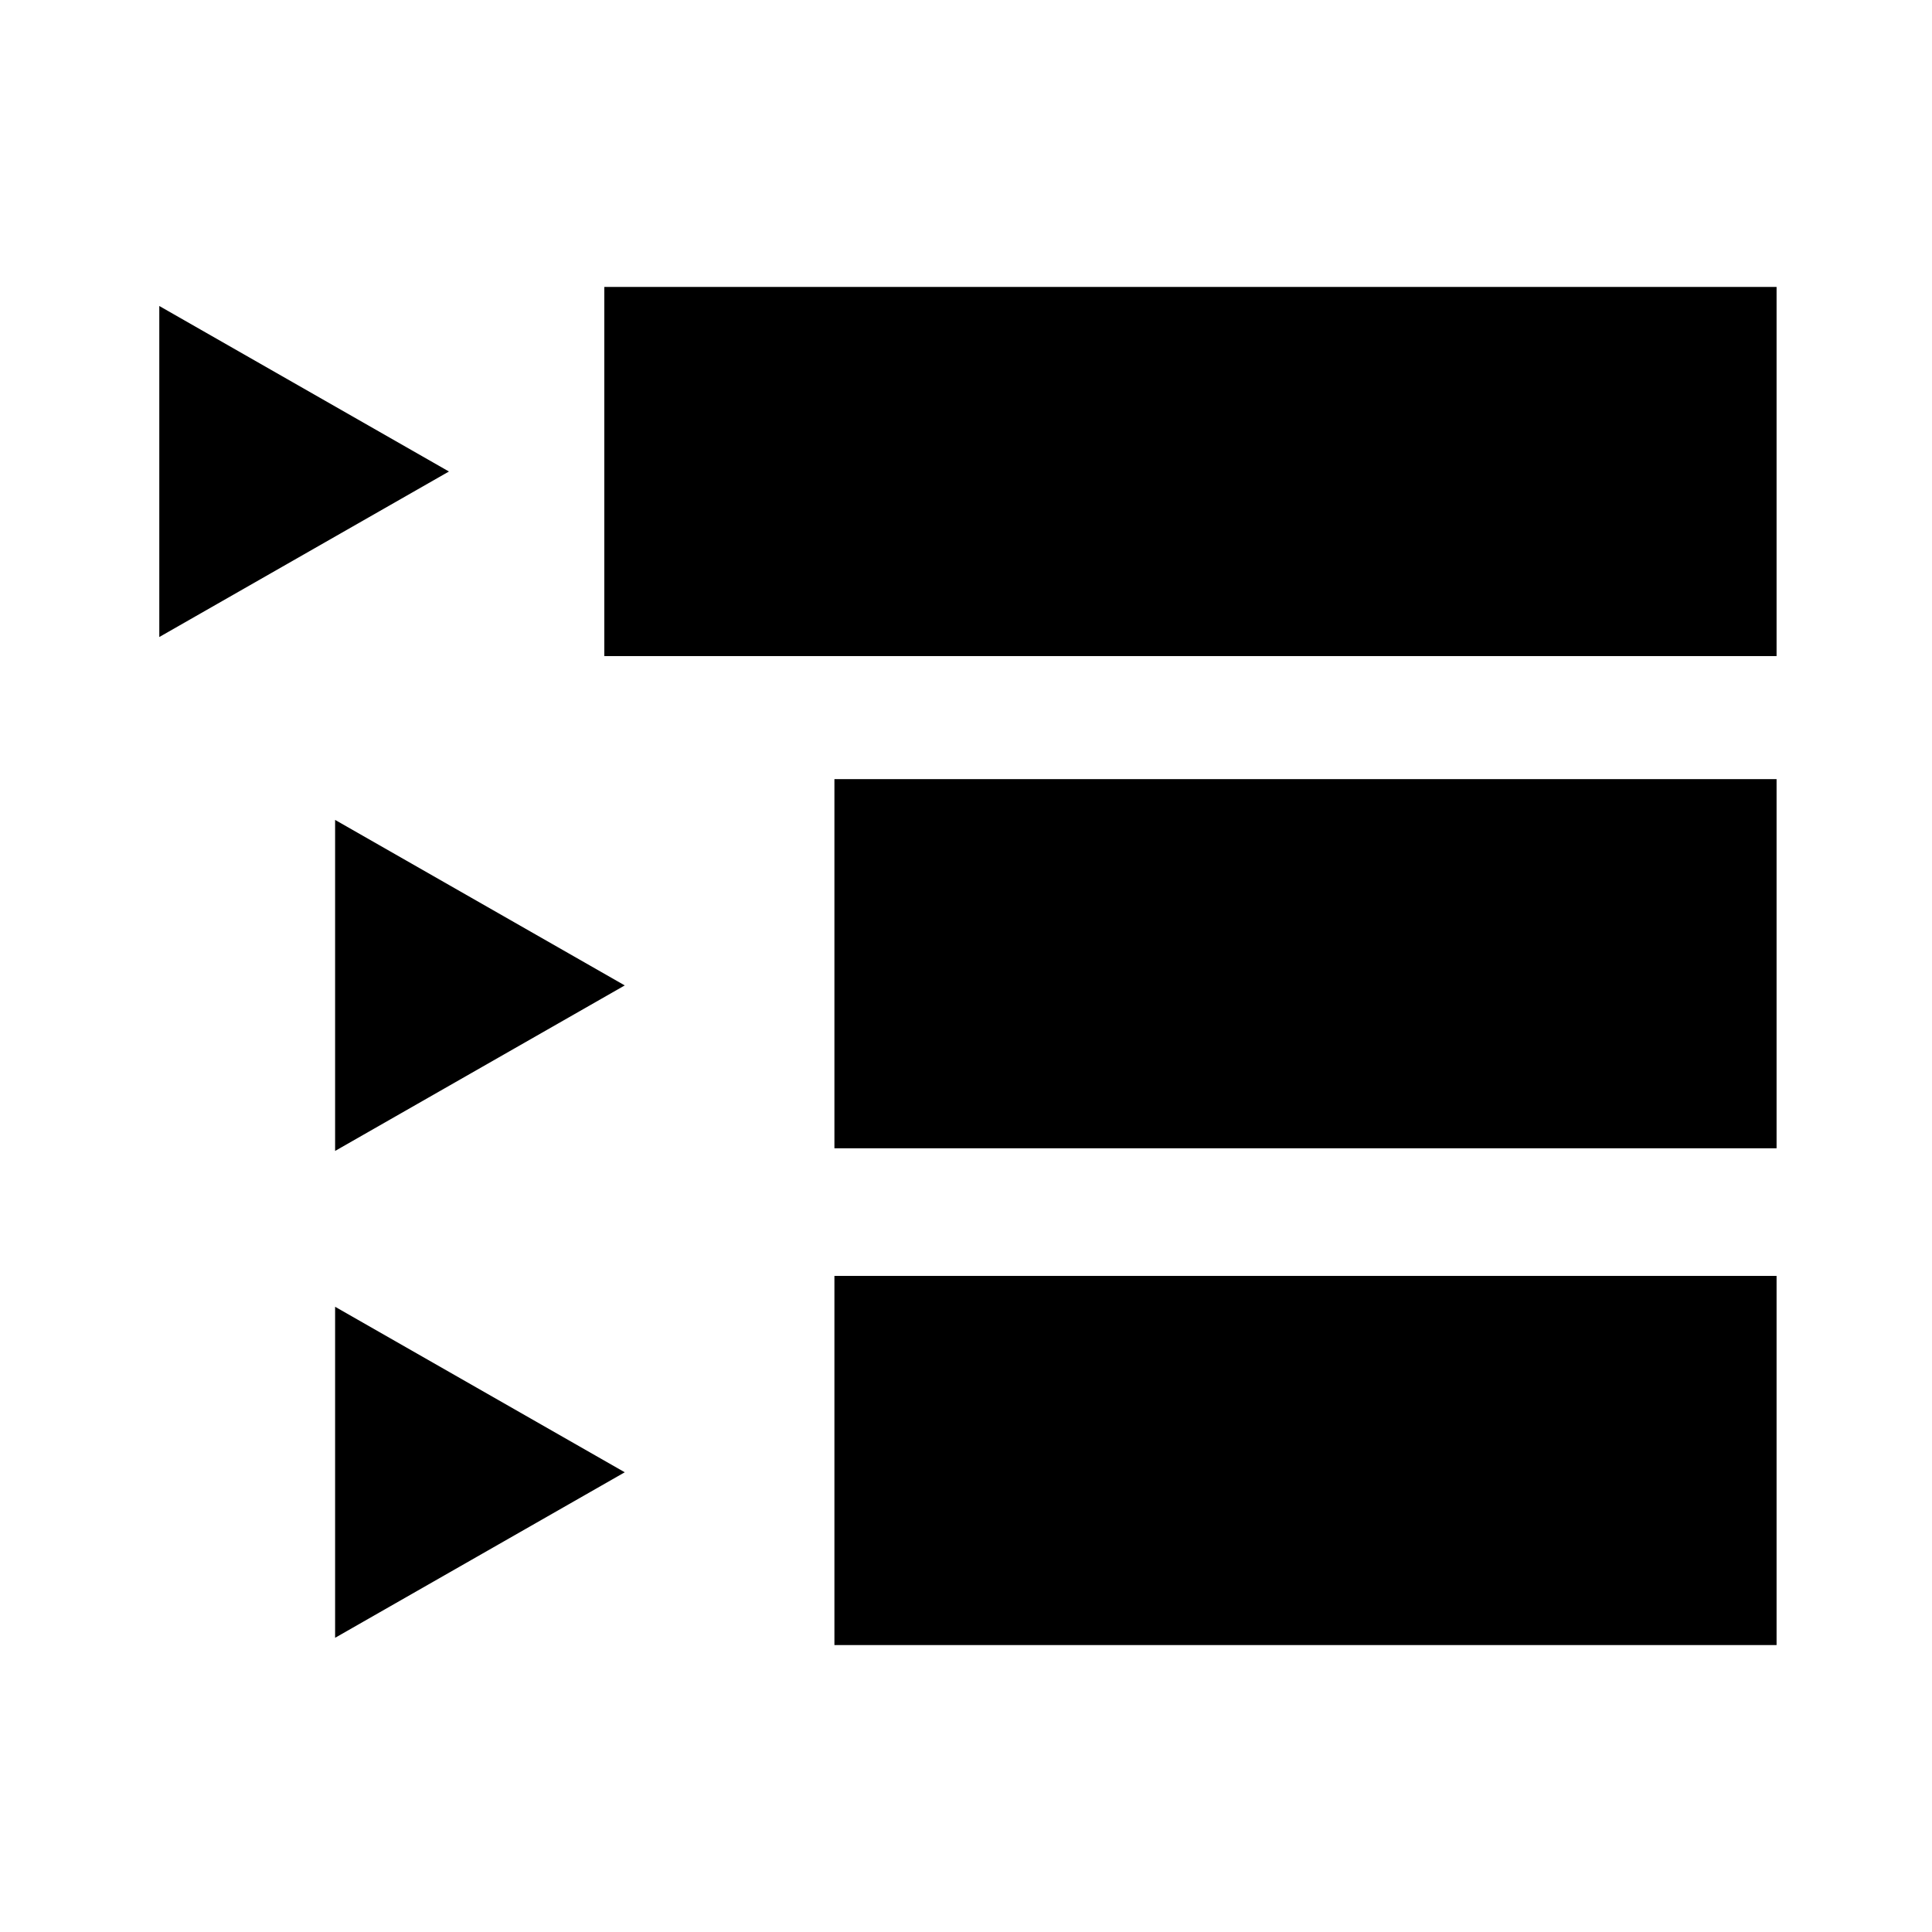
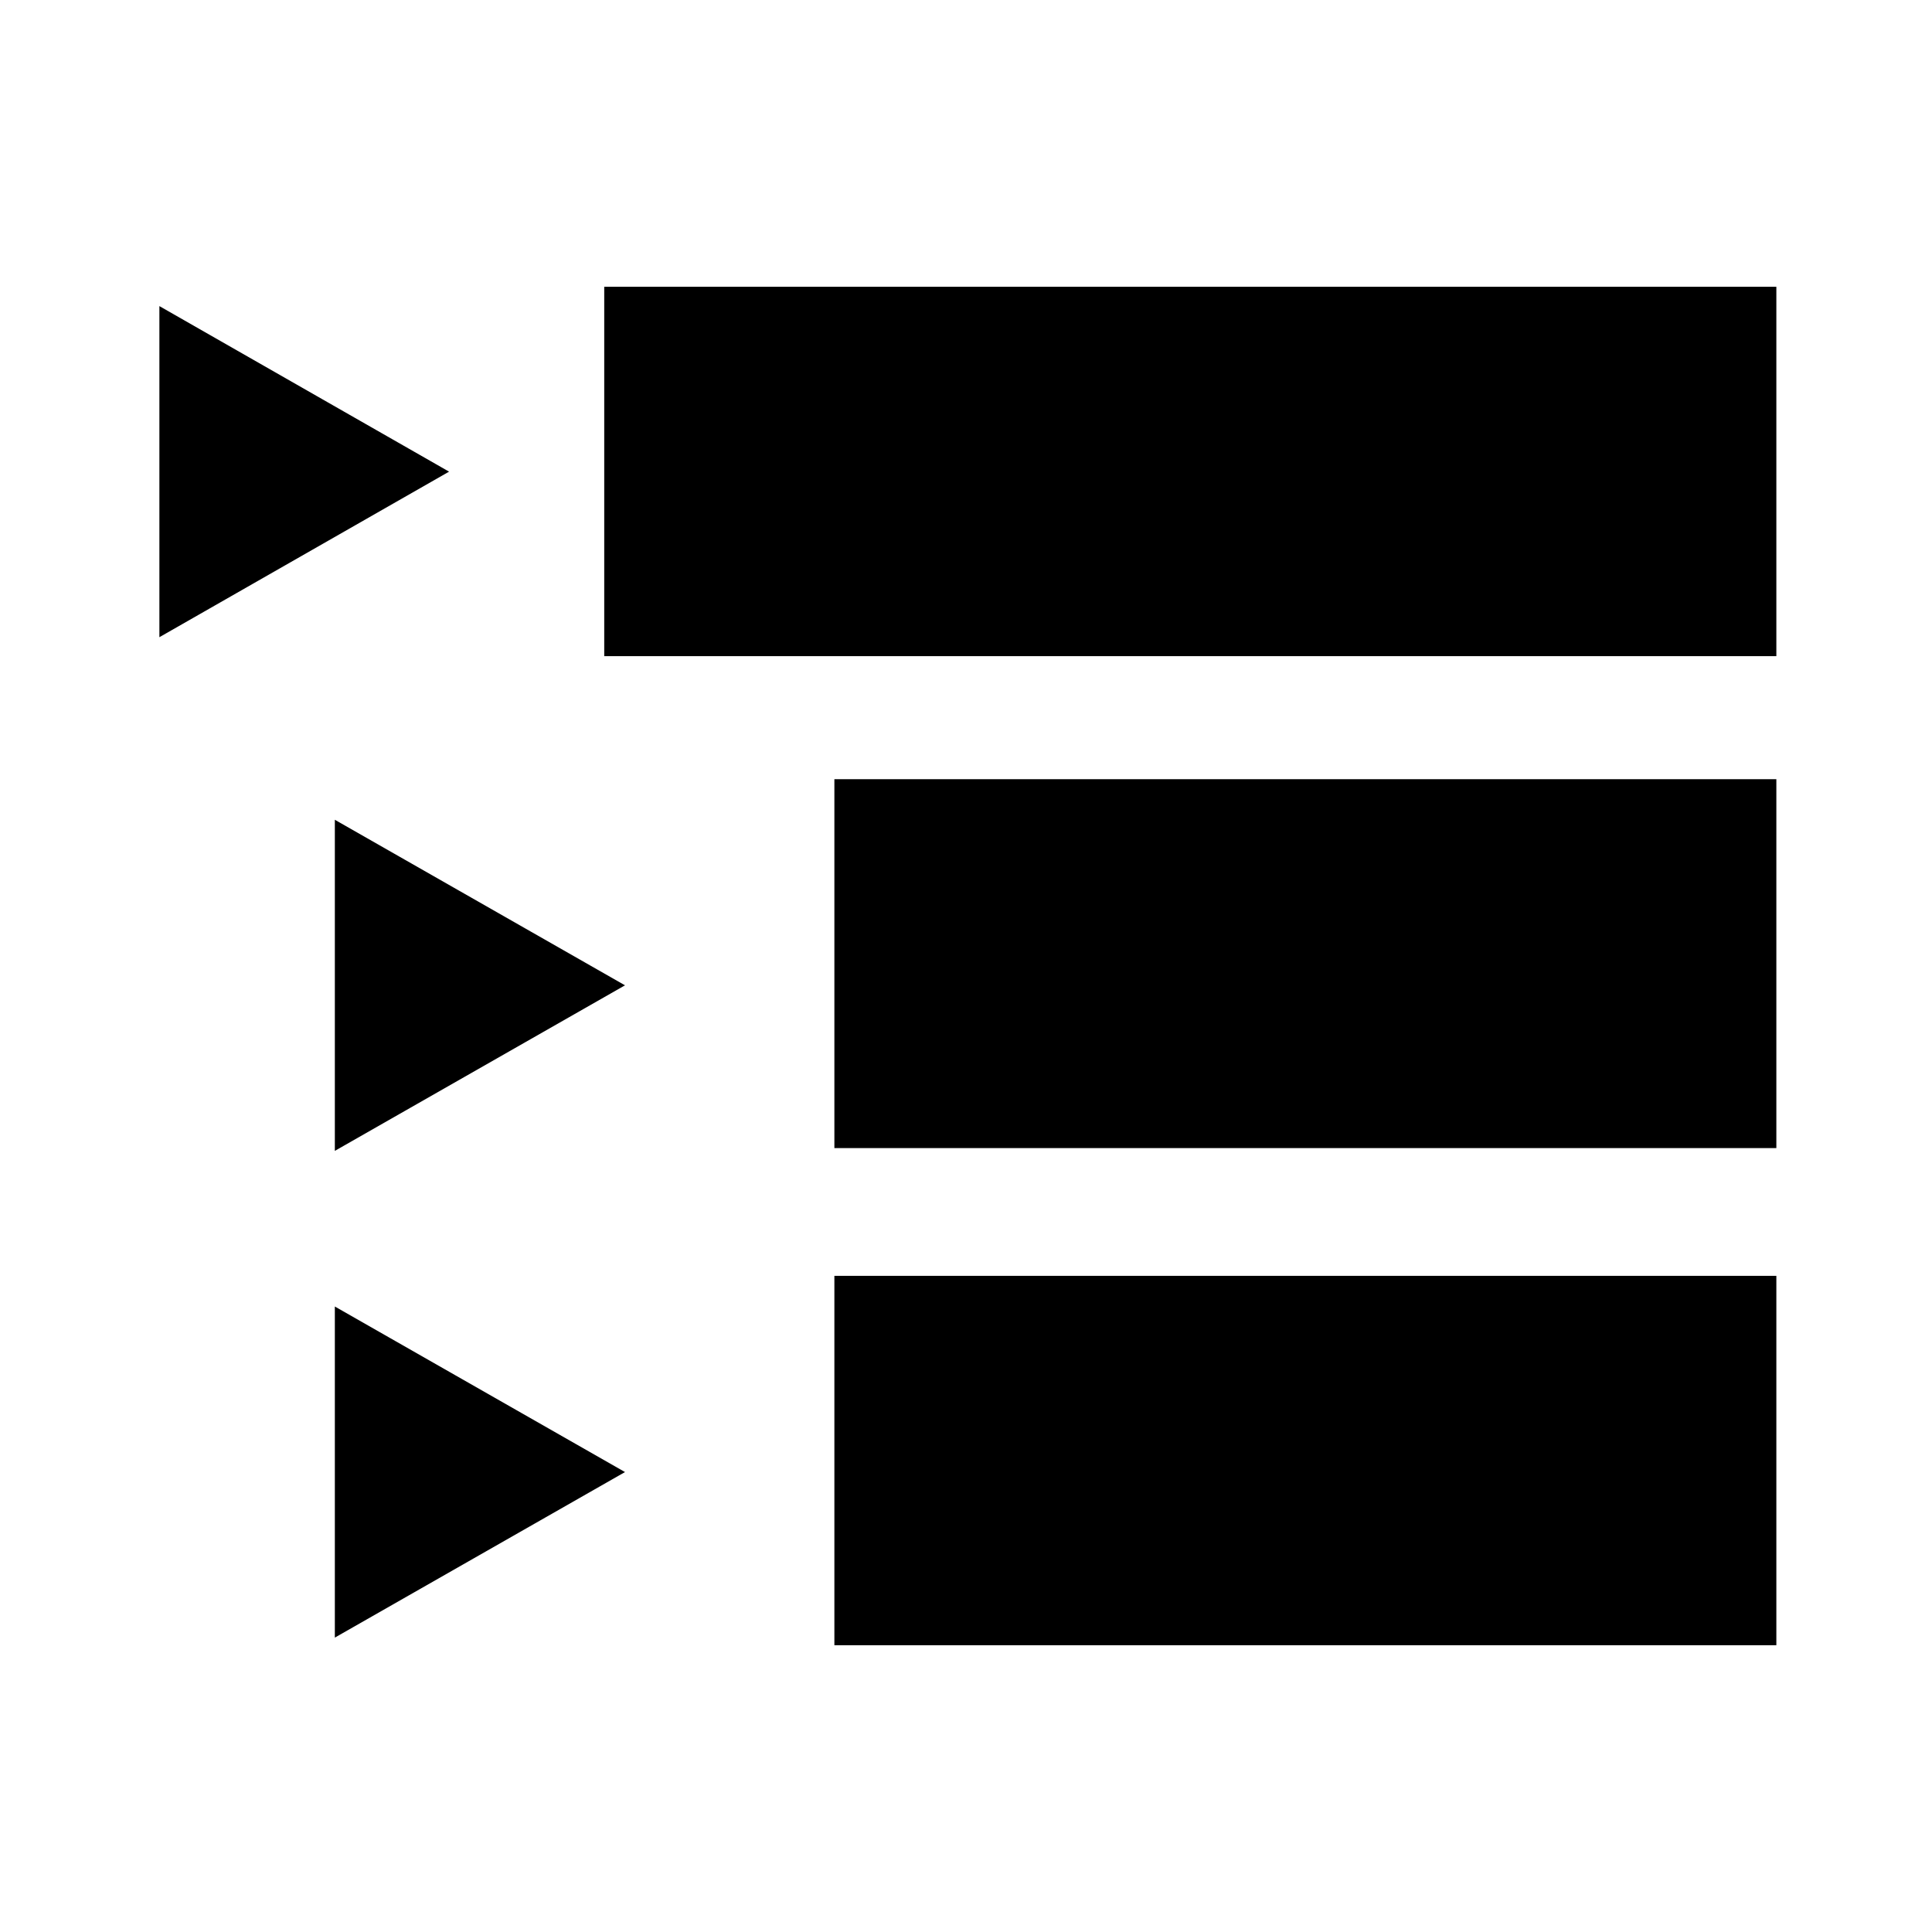
- <svg xmlns="http://www.w3.org/2000/svg" width="500" height="500">
-   <g>
-     <rect fill="none" id="canvas_background" height="502" width="502" y="-1" x="-1" />
-   </g>
-   <g>
-     <path id="svg_2" d="m156.397,74.258l303.378,0l0,95.536l-303.378,0l0,-95.536z" stroke="null" />
-     <path id="svg_4" d="m215.947,201.639l243.828,0l0,95.536l-243.828,0l0,-95.536z" stroke="null" />
-     <path id="svg_6" d="m215.947,330.206l243.828,0l0,95.536l-243.828,0l0,-95.536z" stroke="null" />
-     <path stroke="null" fill="null" stroke-width="null" stroke-opacity="null" fill-opacity="null" d="m41.225,79.191l74.961,42.835l-74.961,42.835l0,-85.67z" id="svg_10" />
-     <path stroke="null" fill="null" stroke-width="null" stroke-opacity="null" fill-opacity="null" d="m86.725,212.191l74.961,42.835l-74.961,42.835l0,-85.67z" id="svg_1" />
-     <path stroke="null" fill="null" stroke-width="null" stroke-opacity="null" fill-opacity="null" d="m86.725,338.191l74.961,42.835l-74.961,42.835l0,-85.67z" id="svg_3" />
+ <svg xmlns="http://www.w3.org/2000/svg" width="16pt" height="16pt" viewBox="0 0 16 16" version="1.1">
+   <g id="surface1">
+     <path style=" stroke:none;fill-rule:nonzero;fill:rgb(0%,0%,0%);fill-opacity:1;" d="M 5.004 2.375 L 14.711 2.375 L 14.711 5.434 L 5.004 5.434 Z M 5.004 2.375 " />
+     <path style=" stroke:none;fill-rule:nonzero;fill:rgb(0%,0%,0%);fill-opacity:1;" d="M 6.91 6.453 L 14.711 6.453 L 14.711 9.508 L 6.91 9.508 Z M 6.91 6.453 " />
+     <path style=" stroke:none;fill-rule:nonzero;fill:rgb(0%,0%,0%);fill-opacity:1;" d="M 6.91 10.566 L 14.711 10.566 L 14.711 13.625 L 6.91 13.625 Z M 6.91 10.566 " />
+     <path style=" stroke:none;fill-rule:nonzero;fill:rgb(0%,0%,0%);fill-opacity:1;" d="M 1.32 2.535 L 3.719 3.906 L 1.32 5.277 Z M 1.32 2.535 " />
+     <path style=" stroke:none;fill-rule:nonzero;fill:rgb(0%,0%,0%);fill-opacity:1;" d="M 2.773 6.789 L 5.176 8.16 L 2.773 9.531 Z M 2.773 6.789 " />
+     <path style=" stroke:none;fill-rule:nonzero;fill:rgb(0%,0%,0%);fill-opacity:1;" d="M 2.773 10.82 L 5.176 12.191 L 2.773 13.562 Z M 2.773 10.82 " />
  </g>
</svg>
